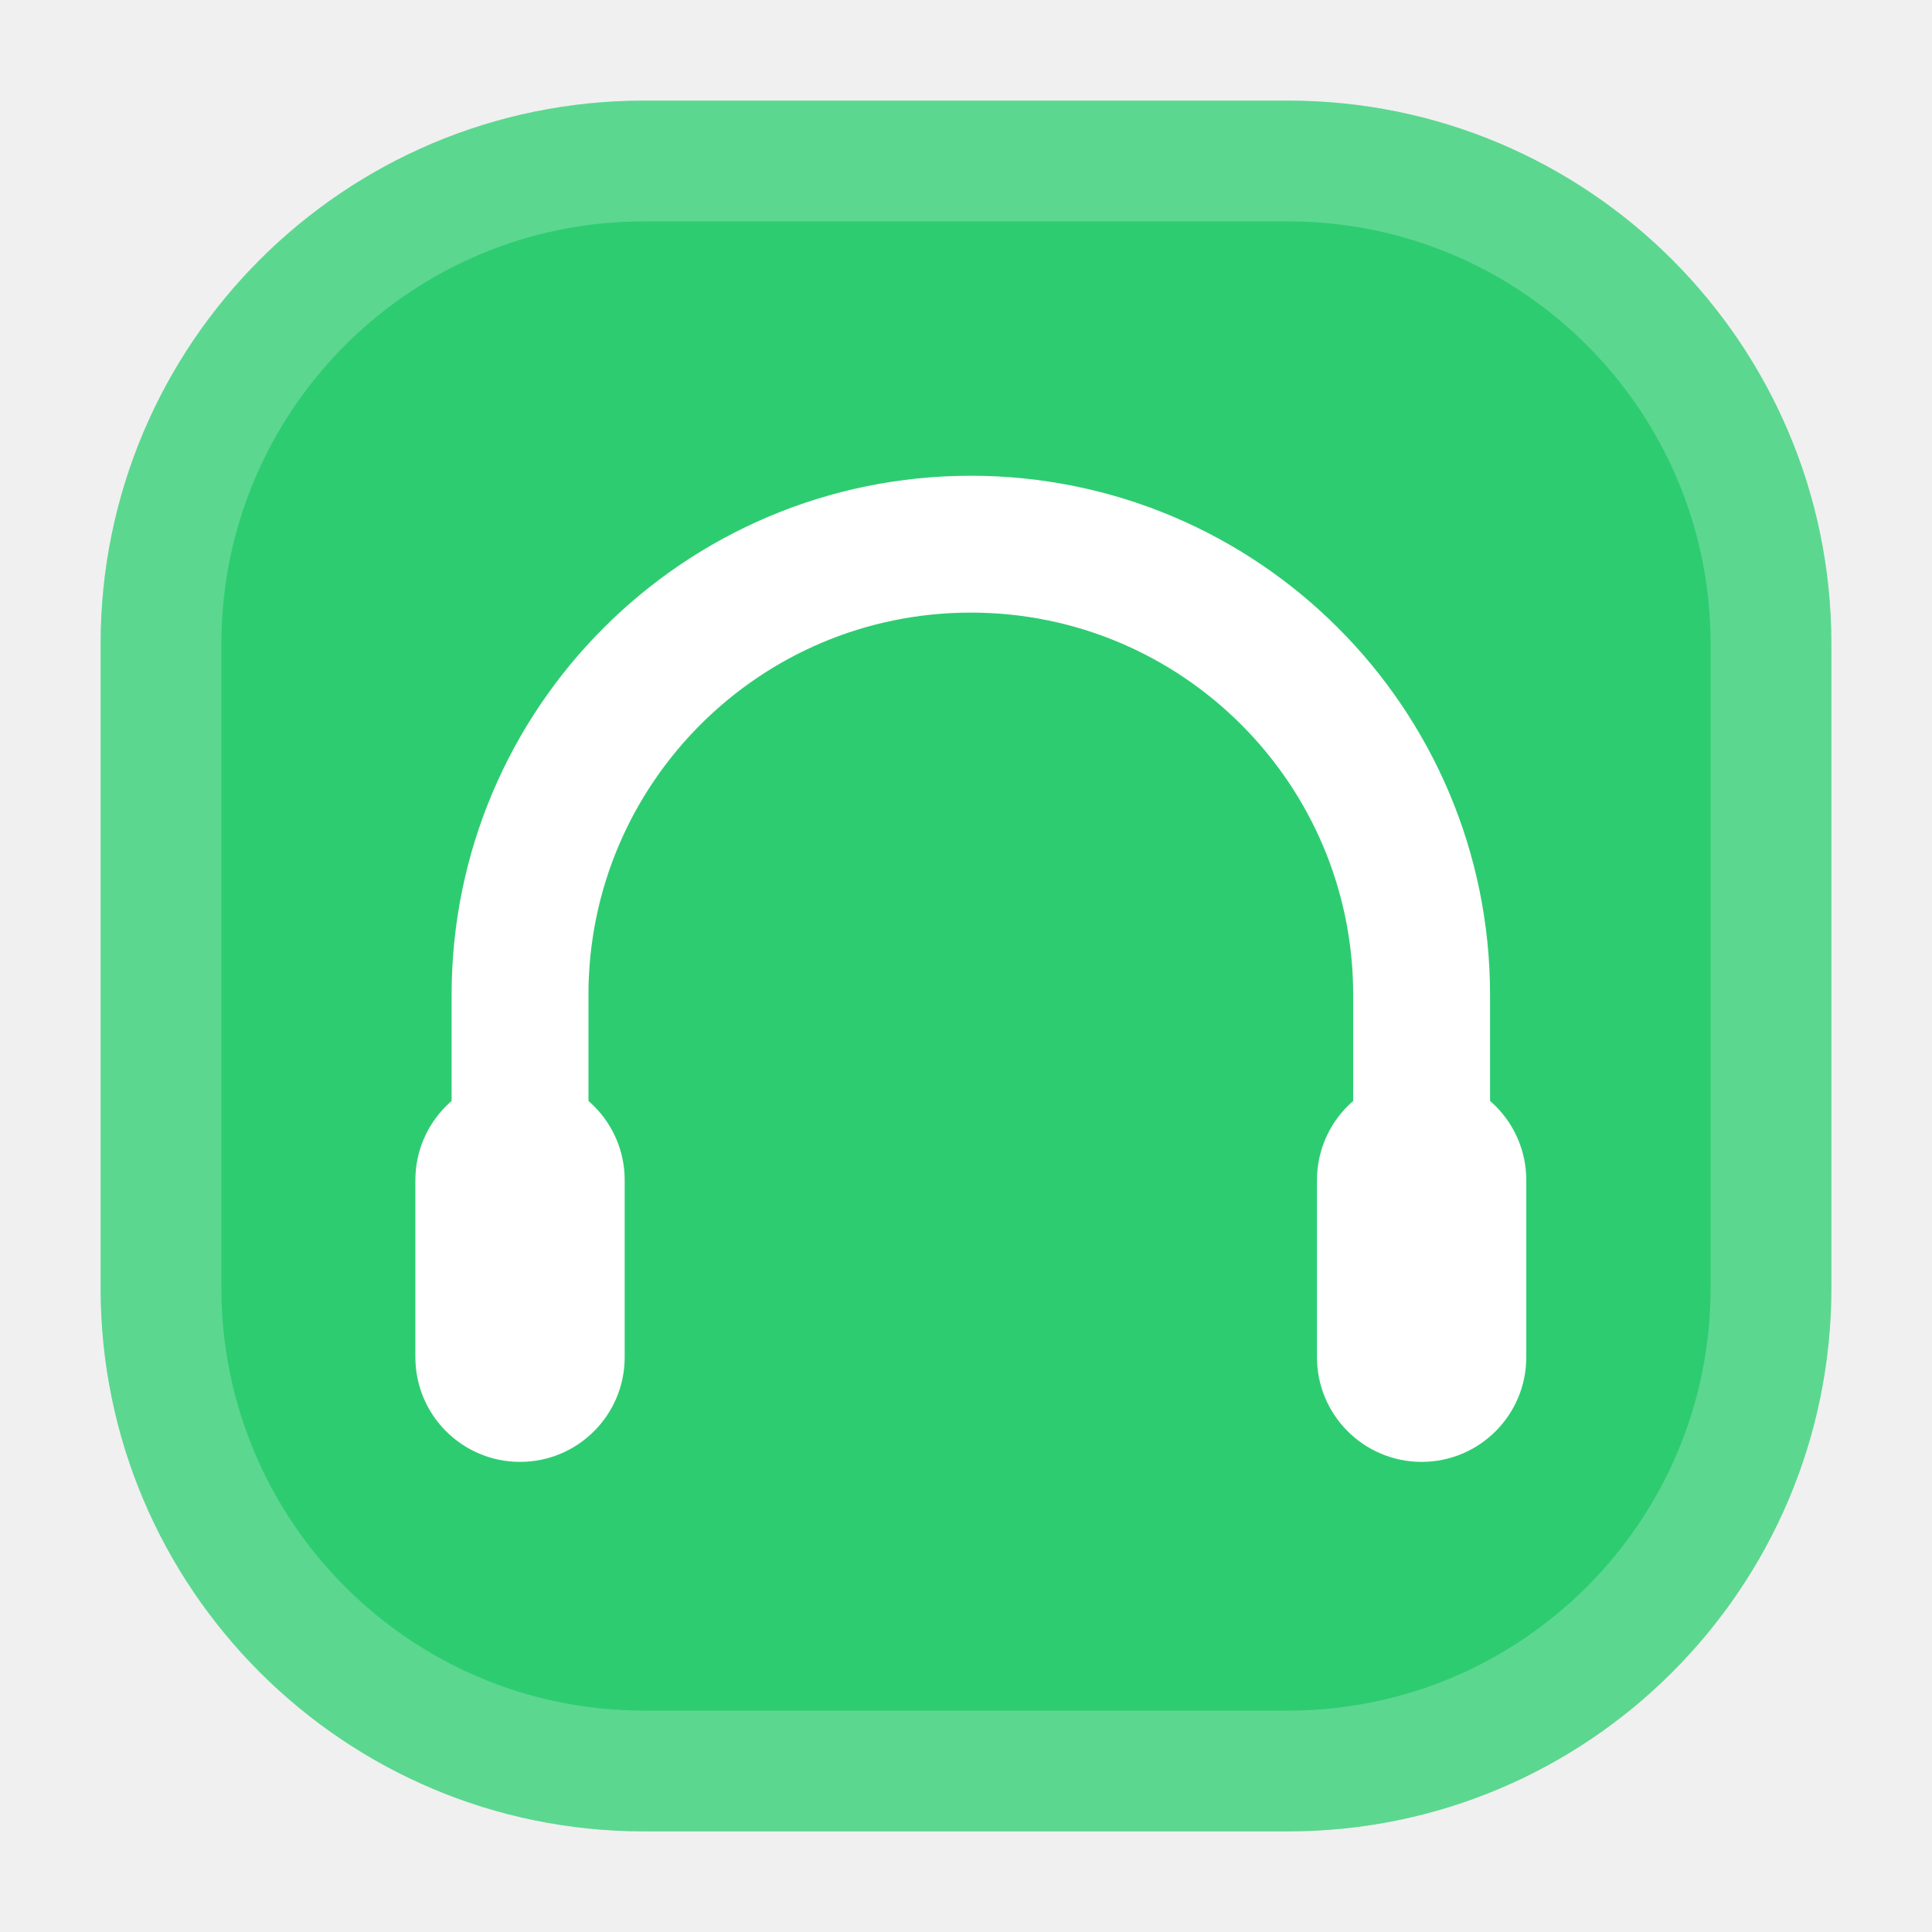
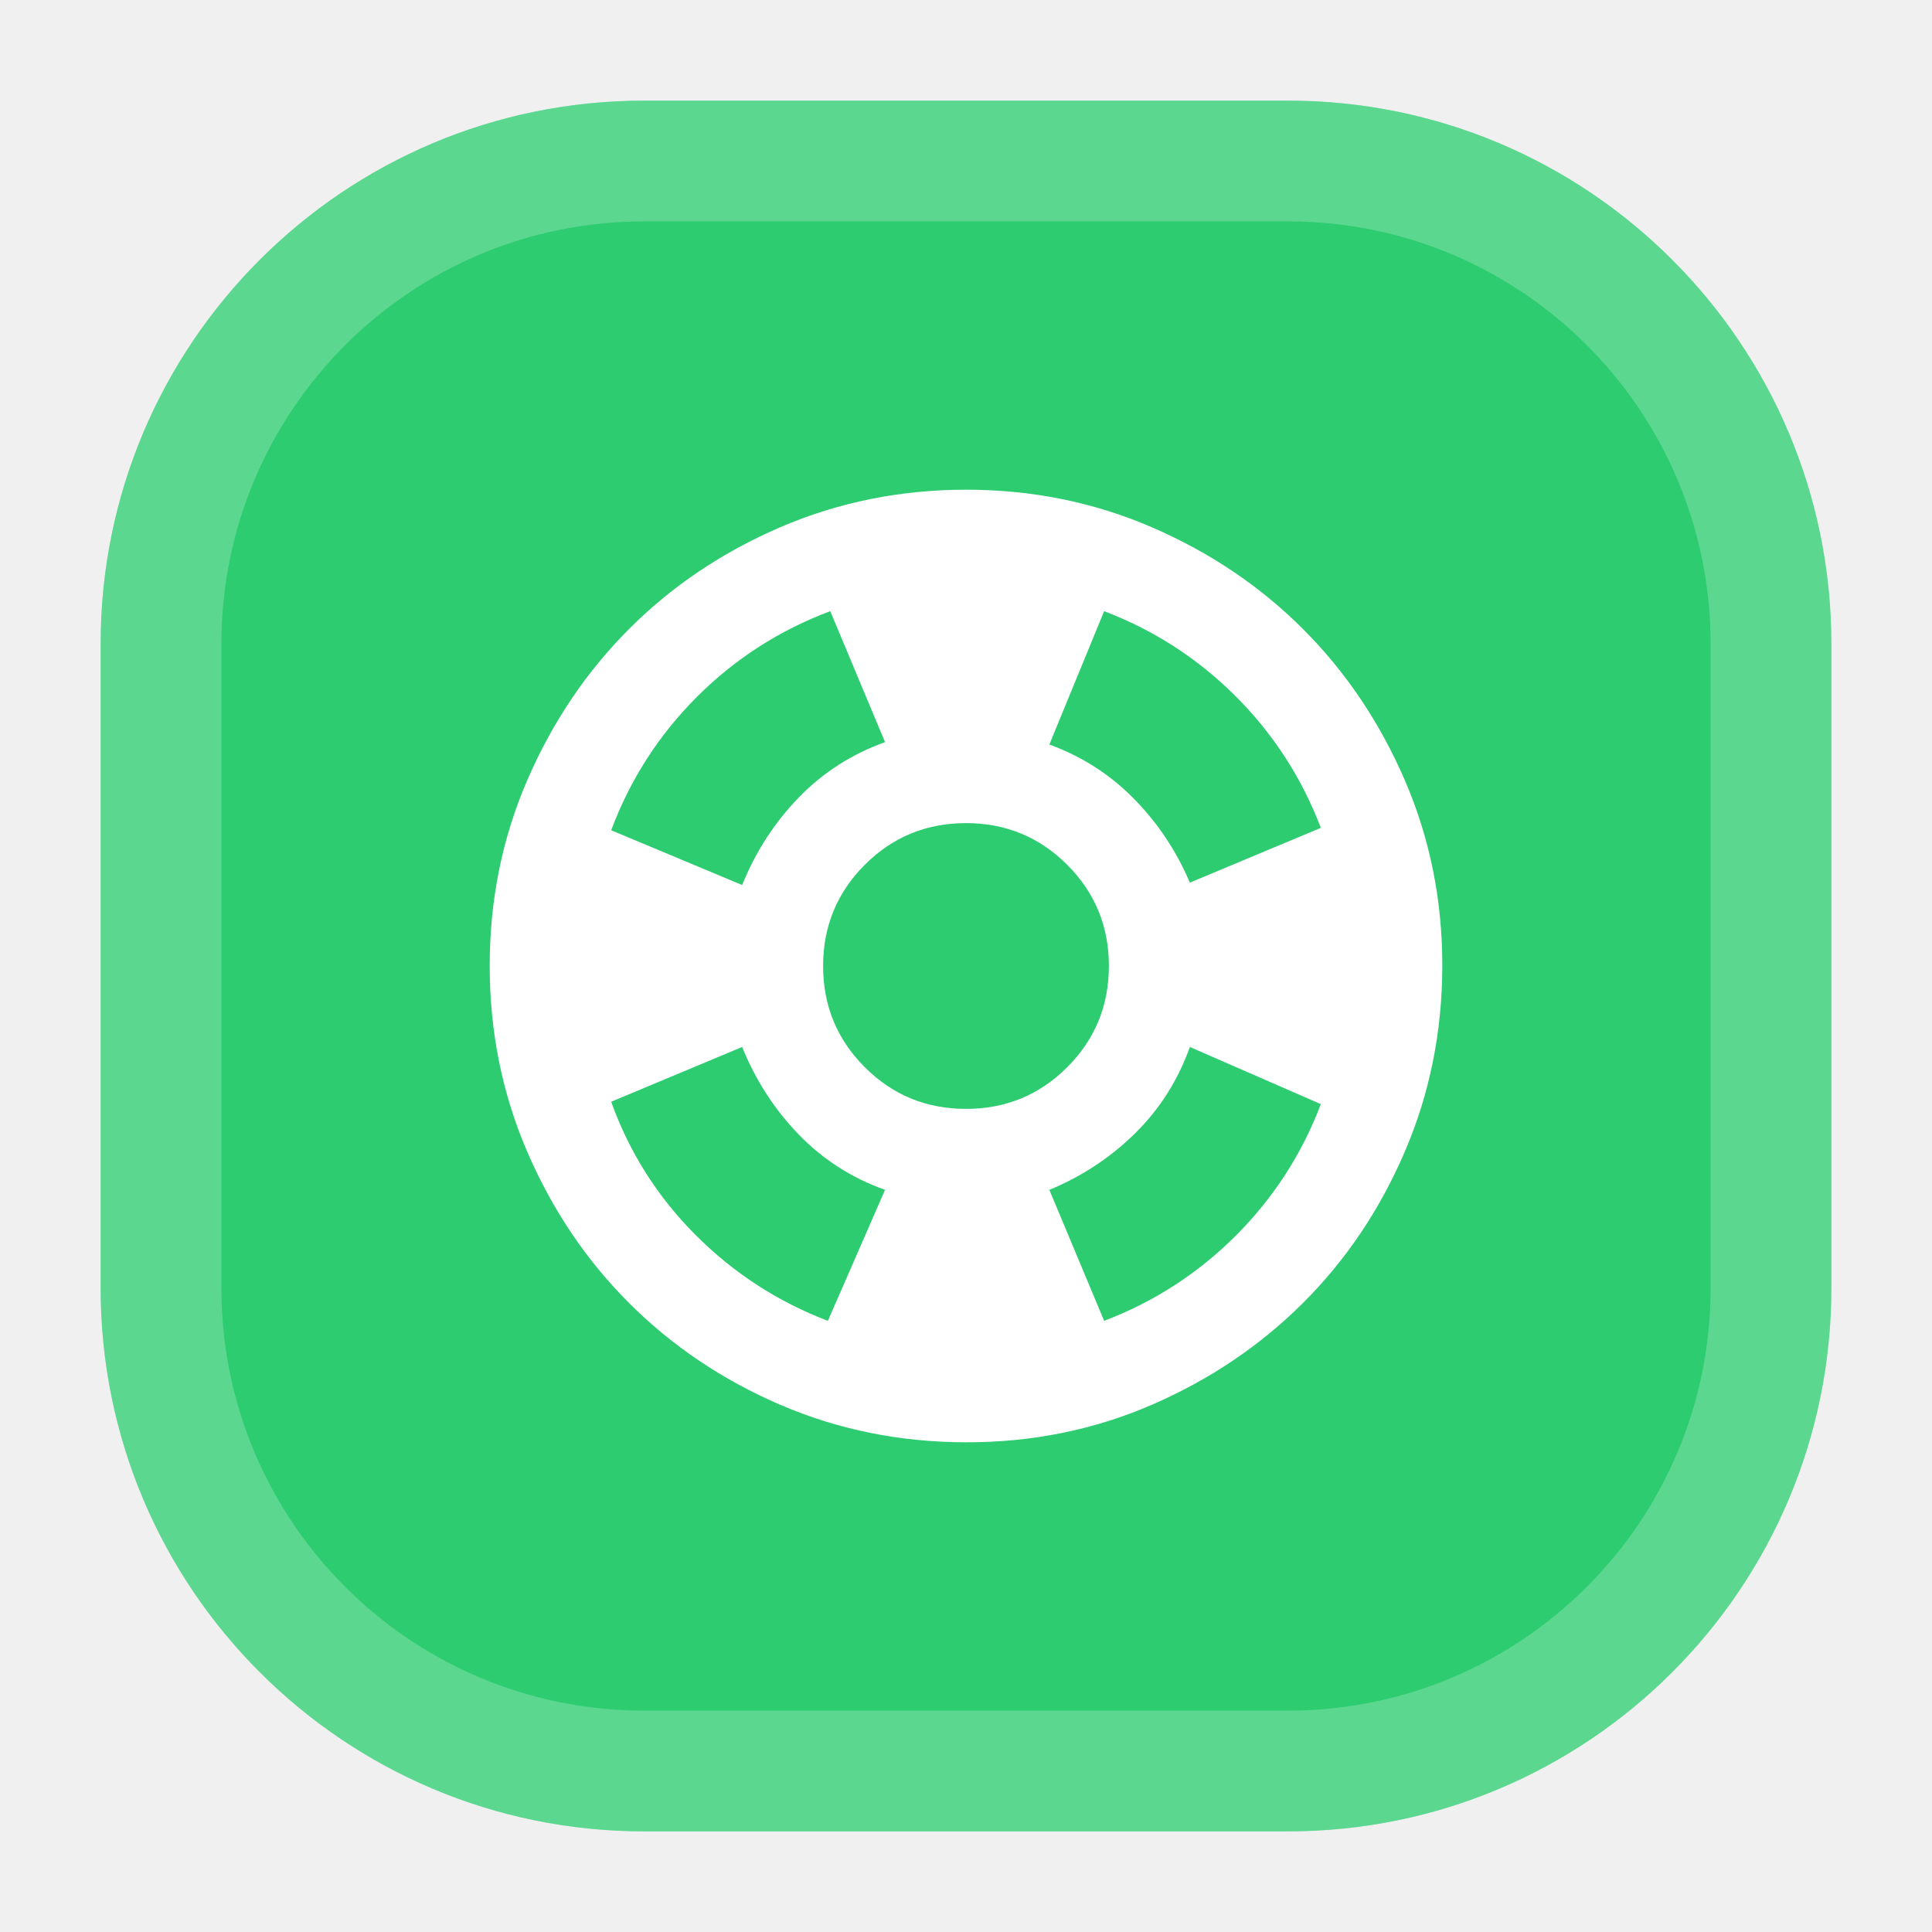
<svg xmlns="http://www.w3.org/2000/svg" viewBox="0 0 24 24" width="24" height="24">
  <rect x="1.25" y="1.25" width="21.5" height="21.5" rx="6.75" fill="#2ecc71" />
  <rect x="2" y="2" width="20" height="20" rx="6" fill="none" stroke="#fff" stroke-opacity="0.22" stroke-width="1.5" />
-   <g transform="translate(0.06 0.56)">
-     <path fill="none" stroke="#fff" stroke-width="1.7" stroke-linecap="round" d="M6.4 13.6v-1.8a5.6 5.6 0 0 1 11.2 0v1.8" />
-     <rect x="5.1" y="12.8" width="2.6" height="4.8" rx="1.3" fill="#fff" />
-     <rect x="16.3" y="12.8" width="2.6" height="4.8" rx="1.3" fill="#fff" />
+   <g transform="translate(4.900 4.900) scale(0.59167)">
+     <path fill="#fff" d="M8.1 21.213q-1.825-.788-3.175-2.138T2.788 15.9T2 12t.788-3.9t2.137-3.175T8.1 2.788T12 2t3.9.788t3.175 2.137T21.213 8.1T22 12t-.788 3.9t-2.137 3.175t-3.175 2.138T12 22t-3.9-.788m1-1.762l1.2-2.75q-1.05-.375-1.812-1.162T7.3 13.7l-2.75 1.15q.575 1.6 1.775 2.8t2.775 1.8M7.3 10.3q.425-1.05 1.188-1.837T10.3 7.3L9.15 4.55q-1.6.6-2.8 1.8t-1.8 2.8zm6.825 3.825Q15 13.25 15 12t-.875-2.125T12 9t-2.125.875T9 12t.875 2.125T12 15t2.125-.875m.775 5.325q1.575-.6 2.763-1.787T19.45 14.9l-2.75-1.2q-.375 1.05-1.15 1.813t-1.8 1.187zm1.8-9.2l2.75-1.15q-.6-1.575-1.787-2.762T14.9 4.55l-1.15 2.8q1.025.375 1.775 1.138T16.7 10.25" />
  </g>
</svg>
